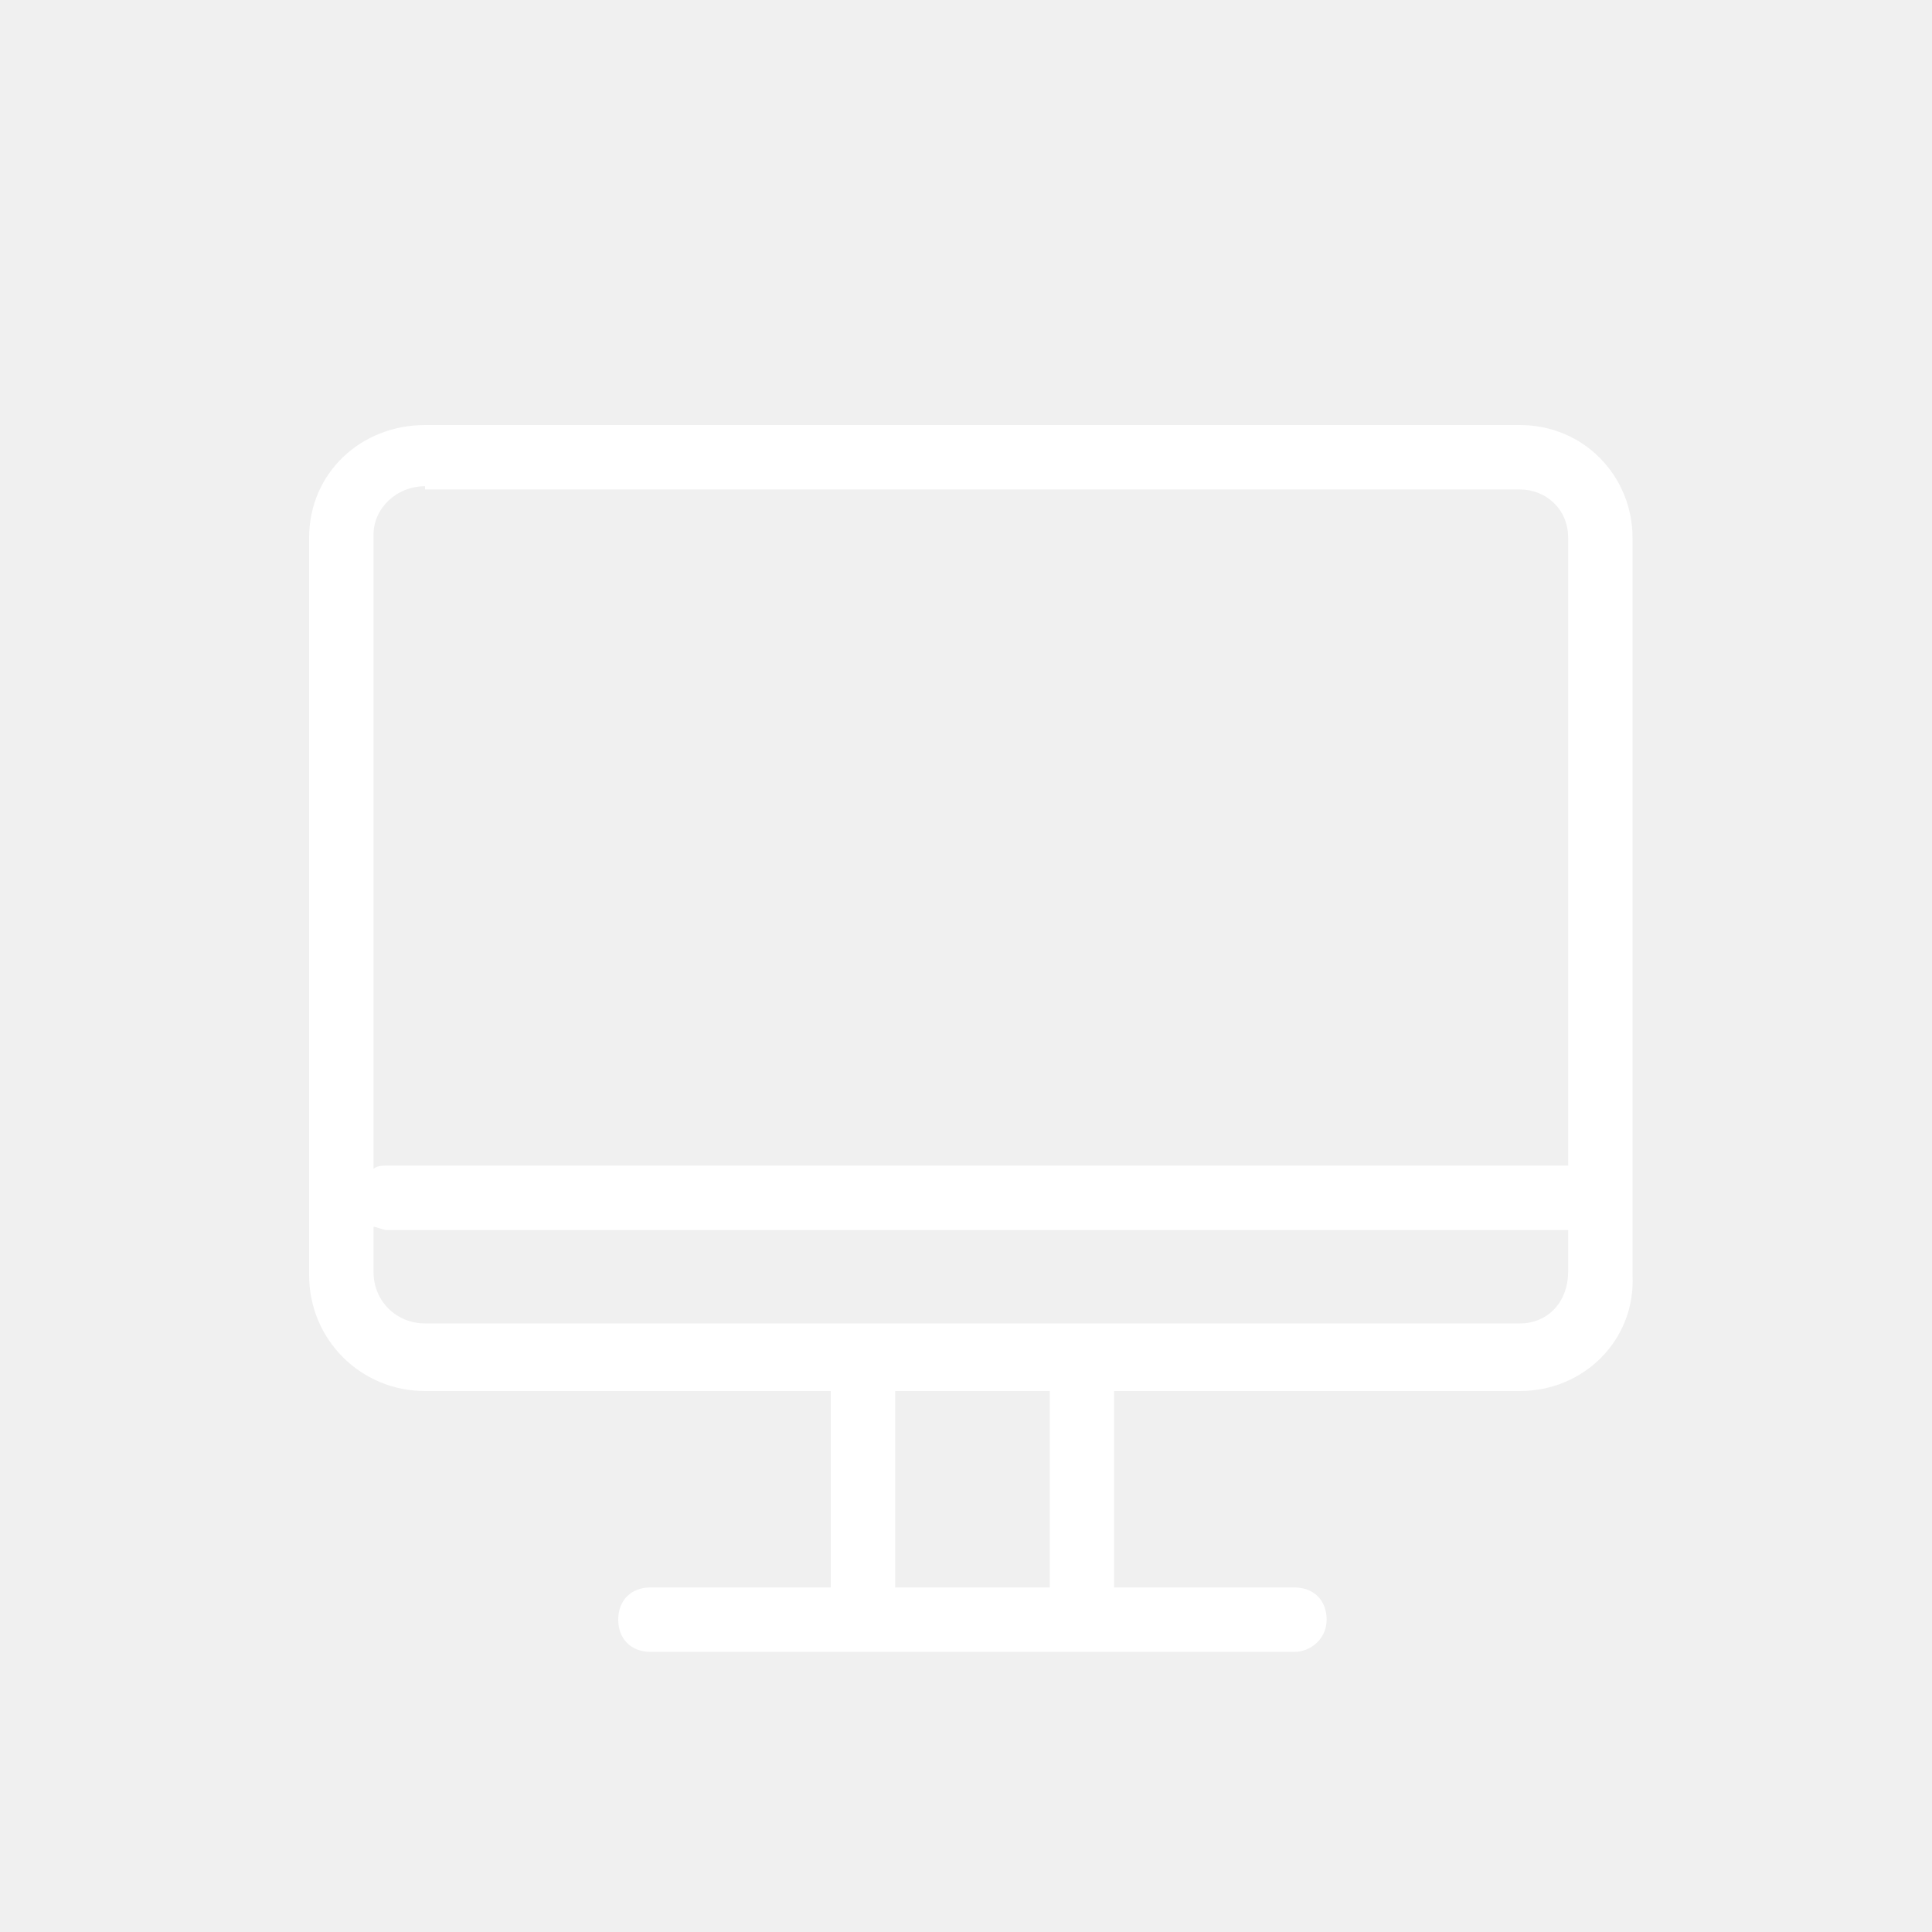
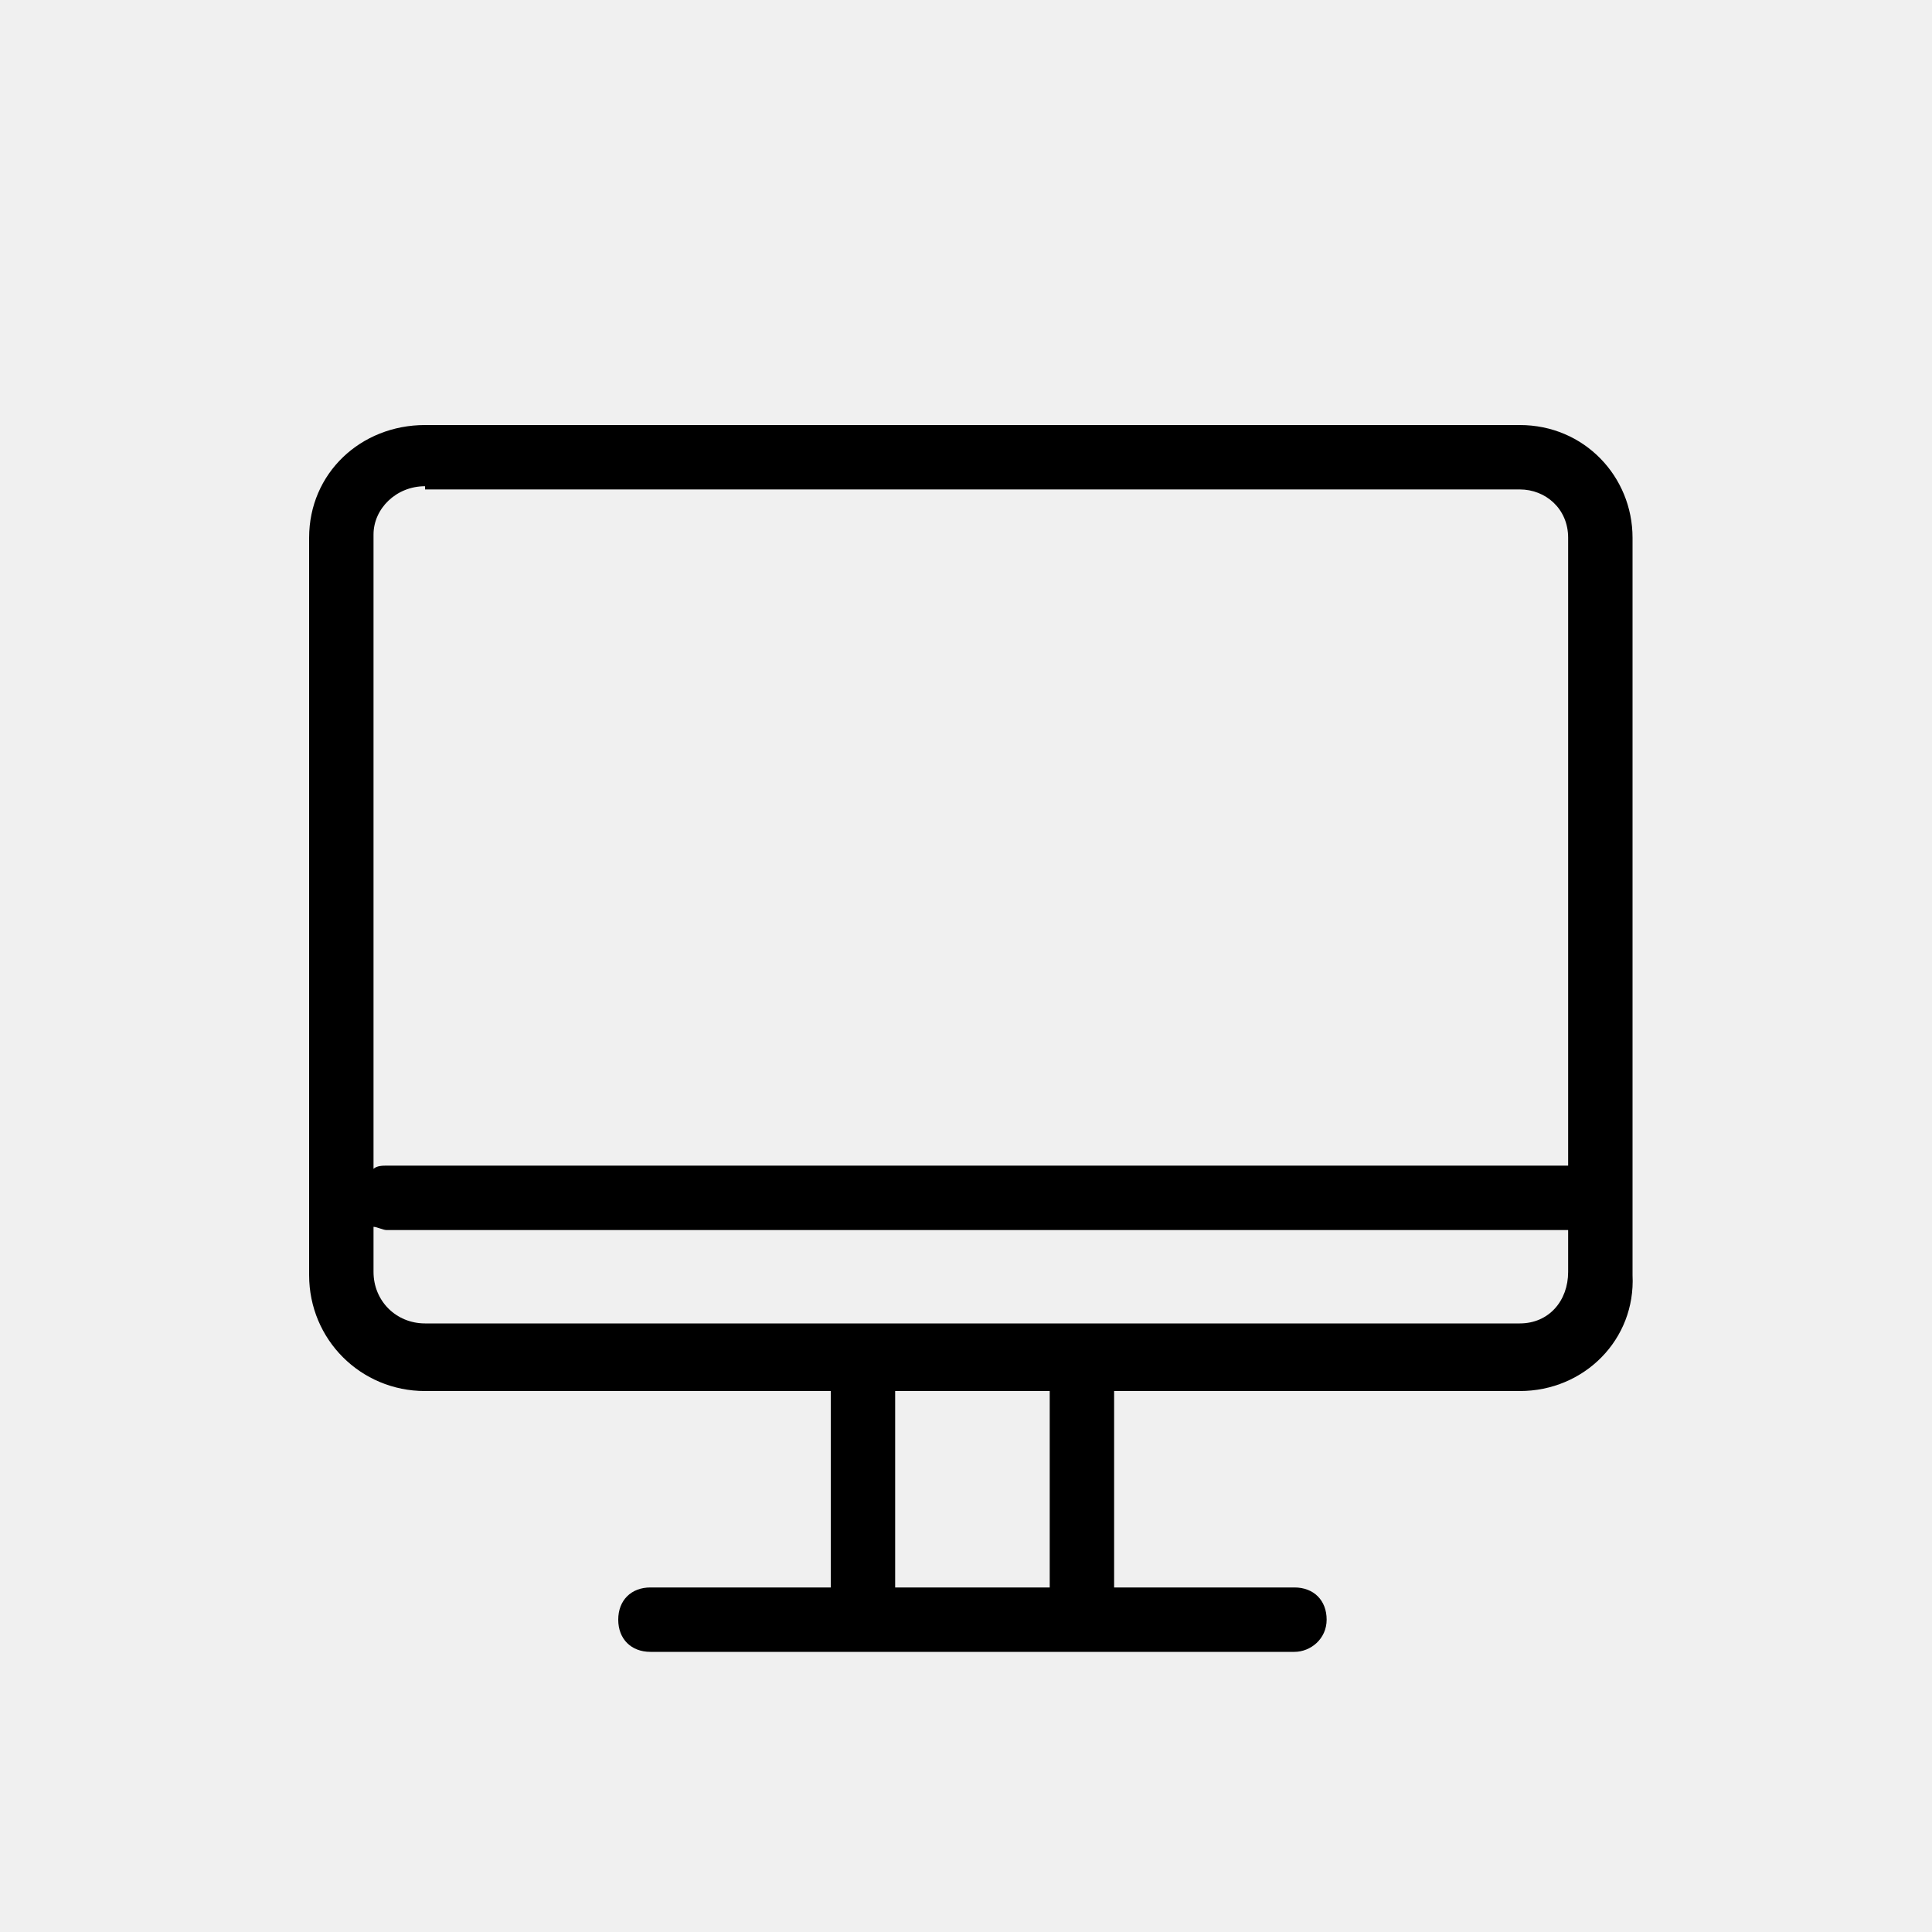
<svg xmlns="http://www.w3.org/2000/svg" version="1.1" id="Layer_1" x="0px" y="0px" viewBox="0 0 60 60" style="enable-background:new 0 0 60 60;" xml:space="preserve">
  <style type="text/css">
- 	.st0{fill:#fff;}
+ 	.st0{fill:#000;}
</style>
  <path class="st0" d="M47.2,13.2h-34c-2,0-3.6,1.5-3.6,3.5v22.9c0,2,1.6,3.6,3.6,3.6h12.6v6.1h-5.6c-0.6,0-1,0.4-1,1c0,0.6,0.4,1,1,1  h20c0.5,0,1-0.4,1-1c0-0.6-0.4-1-1-1h-5.6v-6.1h12.6c2,0,3.6-1.6,3.5-3.6V16.7C50.7,14.8,49.2,13.2,47.2,13.2z M13.2,15.1v0.1h34  c0.8,0,1.5,0.6,1.5,1.5v19.5H12c-0.1,0-0.3,0-0.4,0.1V16.6C11.6,15.8,12.3,15.1,13.2,15.1z M32.6,49.3h-4.8v-6.1h4.8V49.3z   M47.2,41.1h-34c-0.9,0-1.6-0.7-1.6-1.6v-1.4c0.1,0,0.3,0.1,0.4,0.1h36.7v1.3C48.7,40.4,48.1,41.1,47.2,41.1z" />
</svg>
